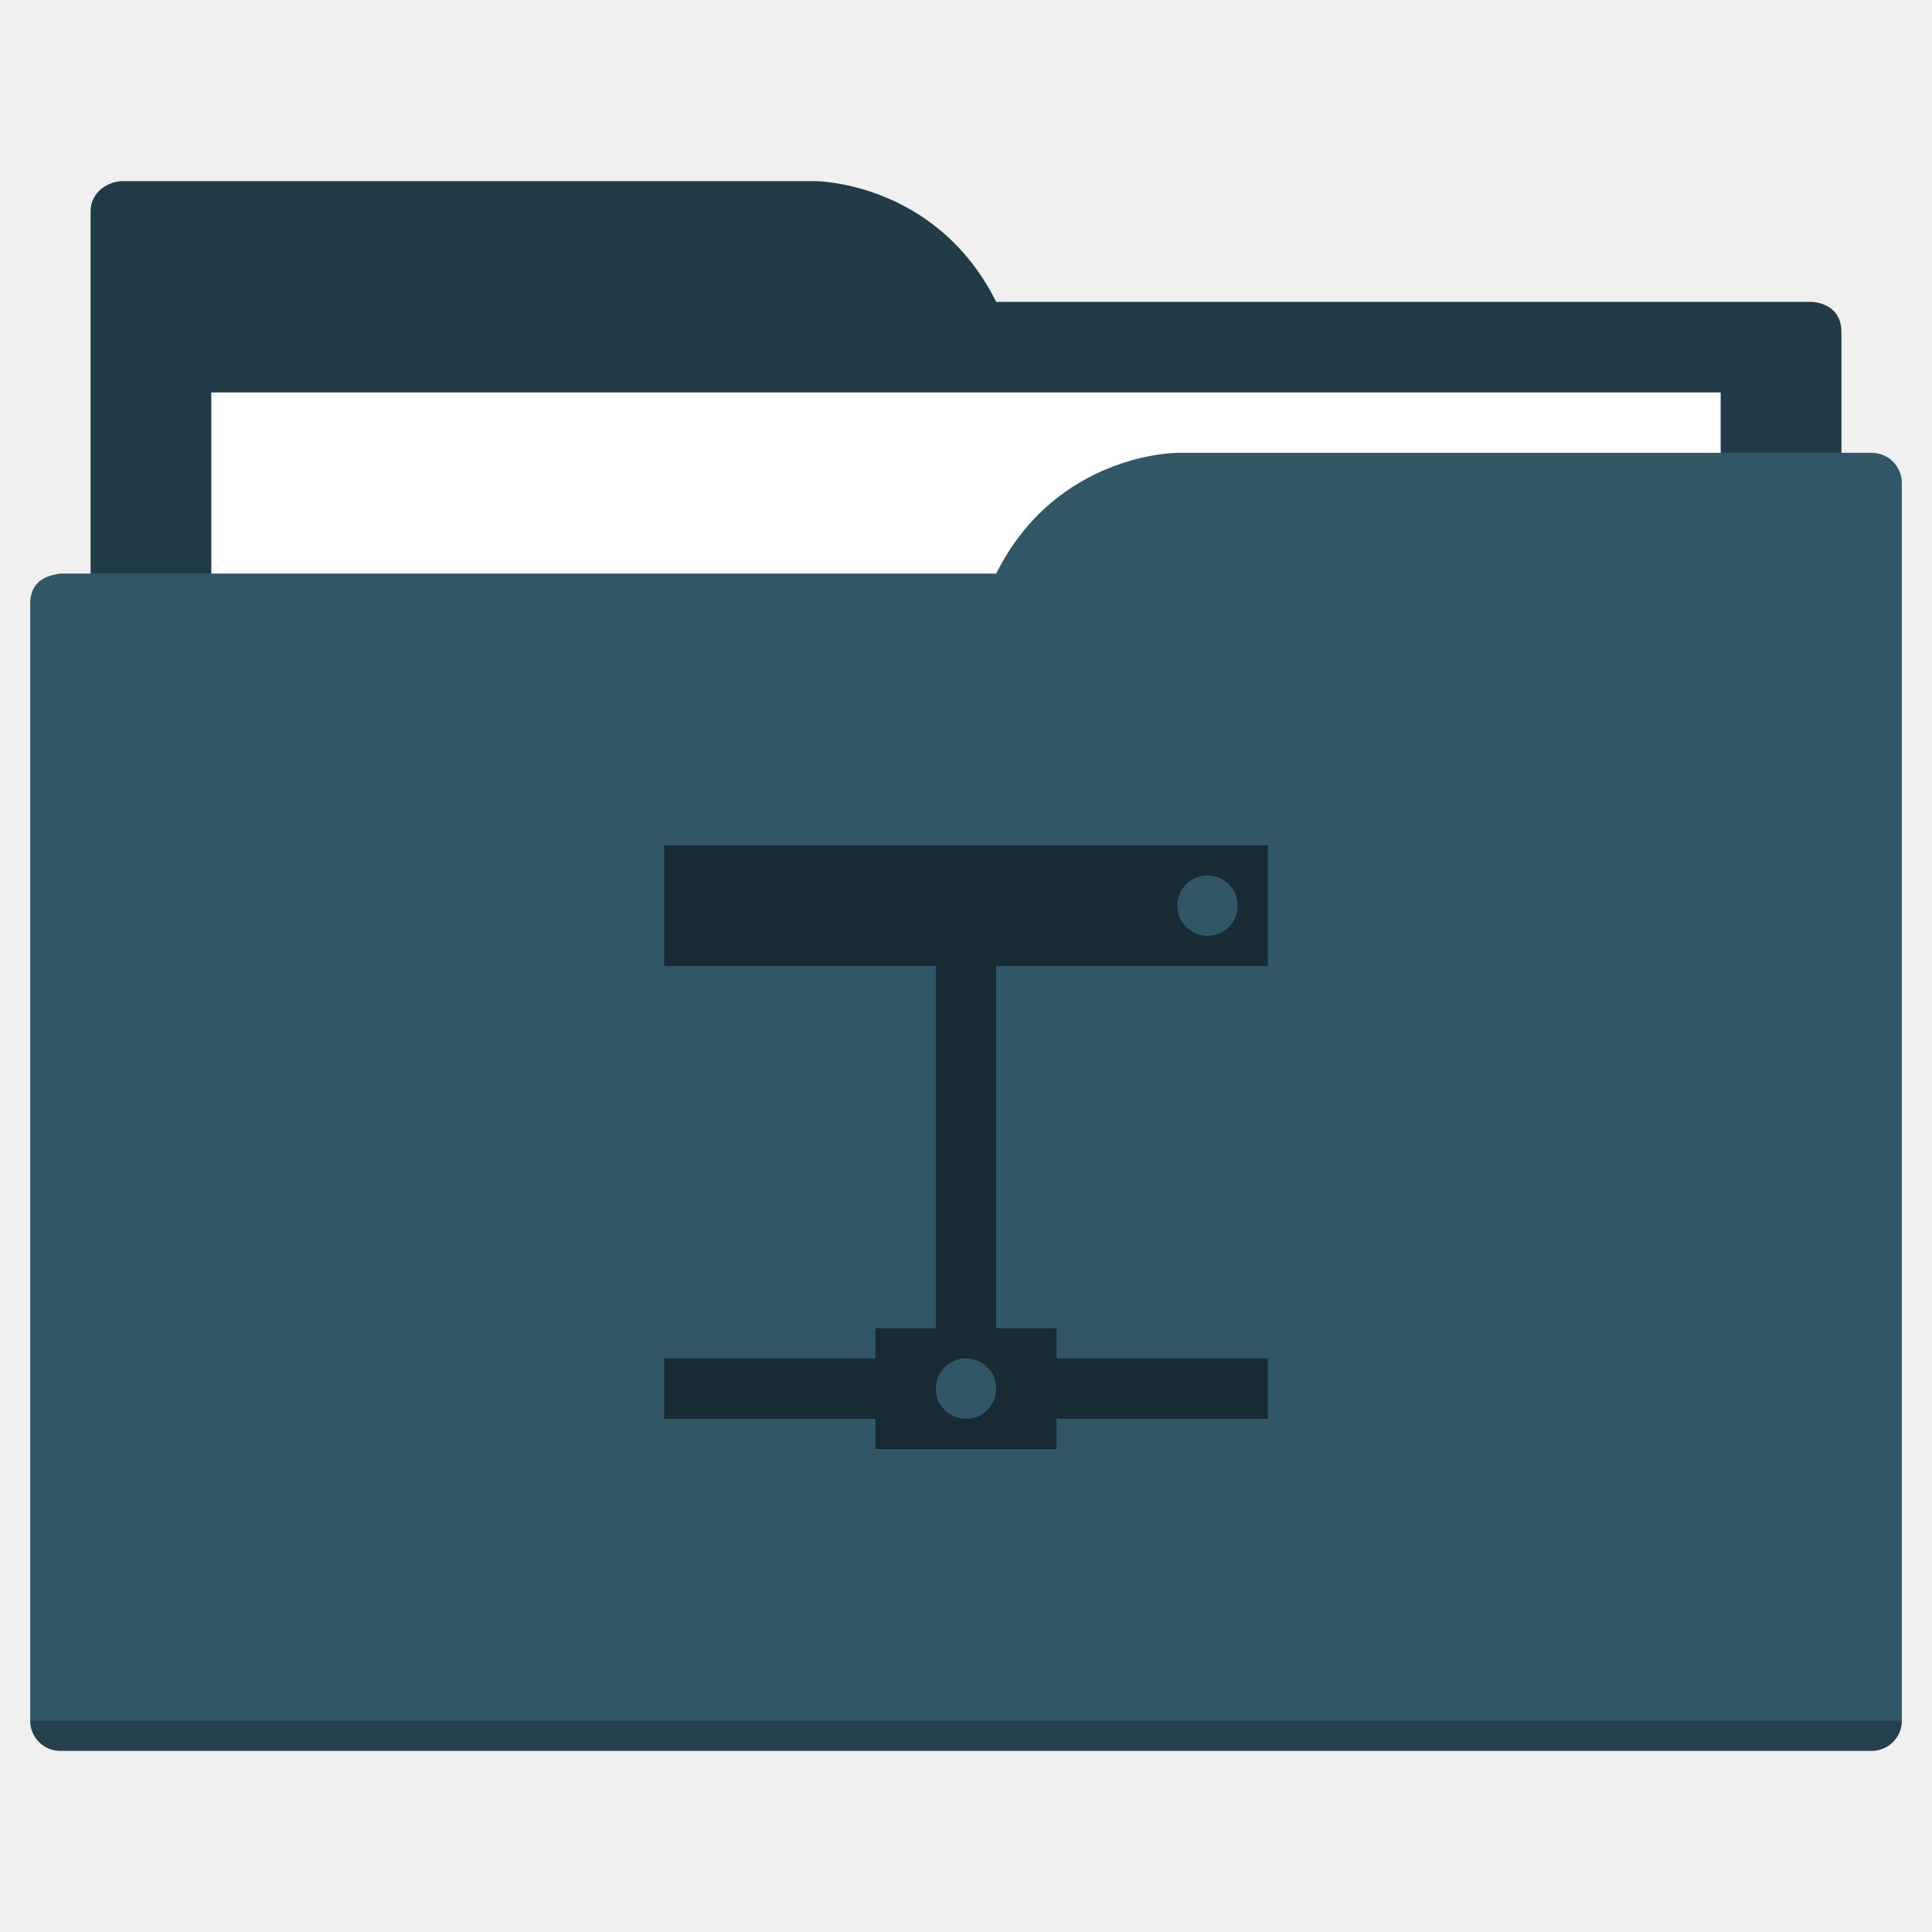
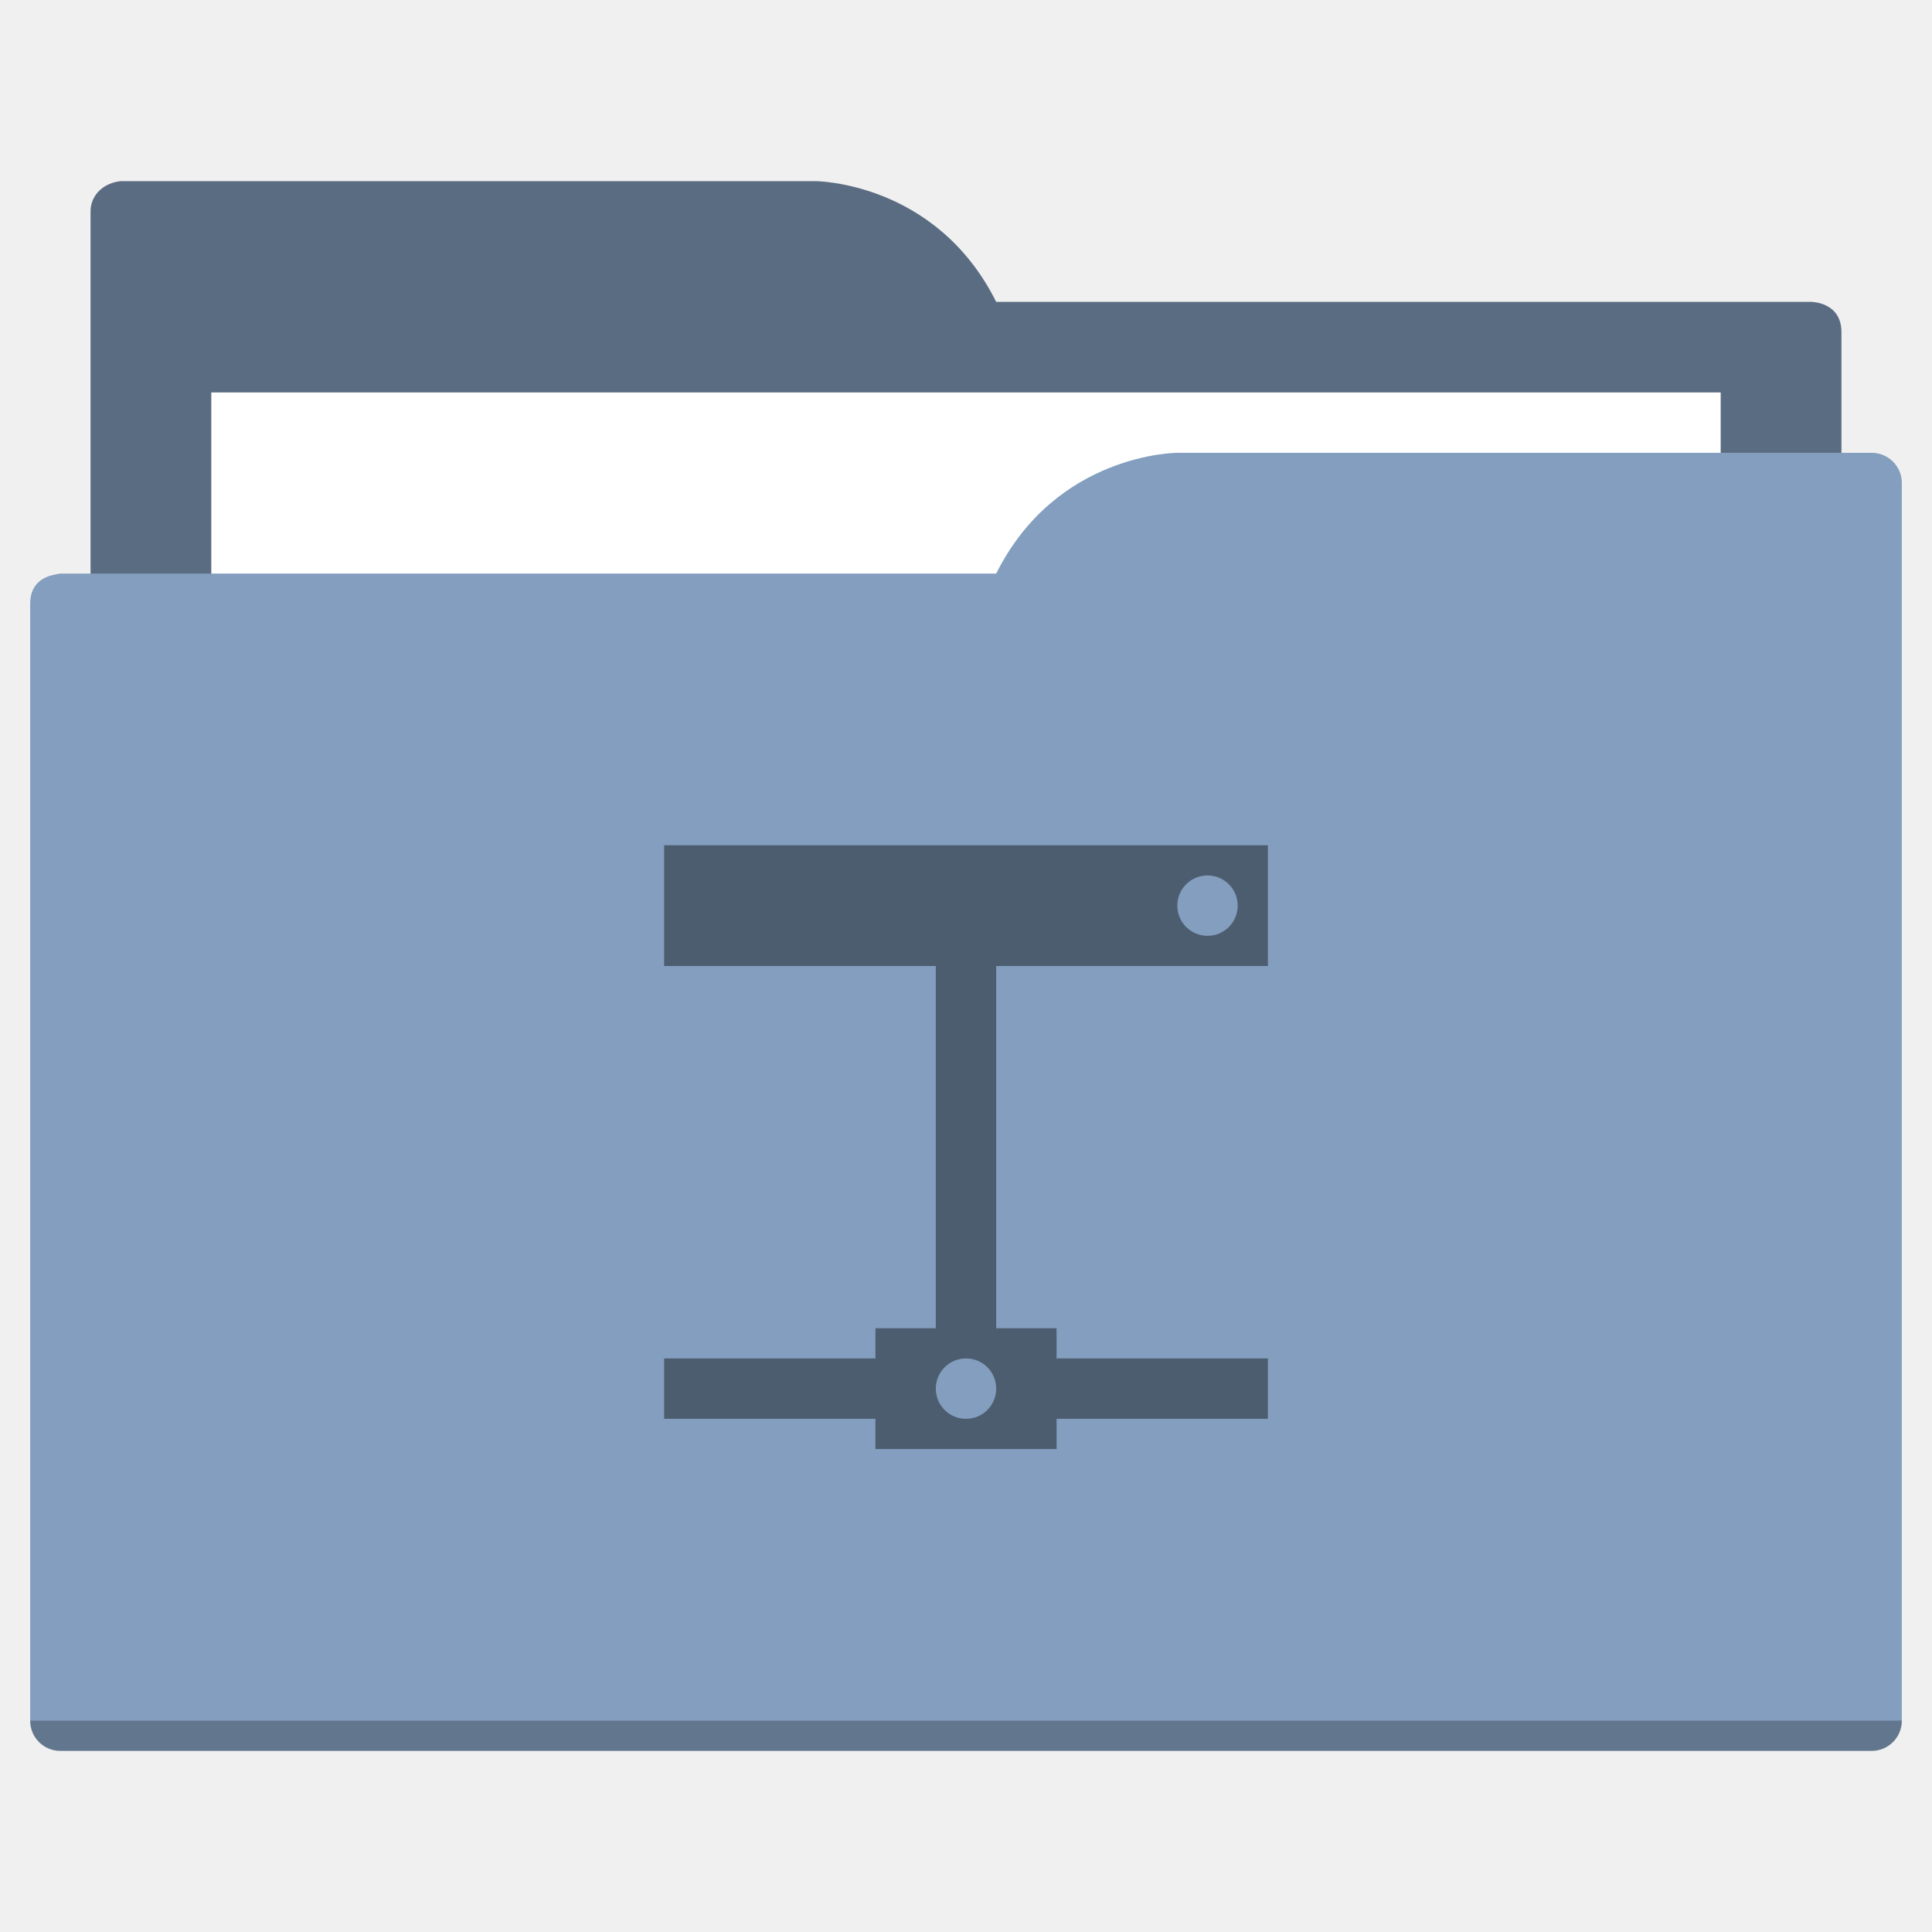
<svg xmlns="http://www.w3.org/2000/svg" width="64" height="64" id="svg5453" version="1.1" viewBox="0 0 64 64">
  <defs id="defs5455" />
  <g id="layer1" transform="translate(-384.5714,-483.798)">
-     <path style="fill:#223c47;fill-opacity:1;fill-rule:evenodd;stroke:none;stroke-width:1px;stroke-linecap:butt;stroke-linejoin:miter;stroke-opacity:1" d="M 4 6 C 3.449 6.055 3 6.446 3 7 L 3 9 L 3 49 L 61 49 L 61 14 L 61 13 L 61 11 C 61 10 60 10 60 10 L 58 10 L 37 10 L 33 10 C 31 6 27 6 27 6 L 5 6 L 4 6 z " transform="translate(384.5714,483.798)" id="folderTab" />
+     <path style="fill:#5a6c82;fill-opacity:1;fill-rule:evenodd;stroke:none;stroke-width:1px;stroke-linecap:butt;stroke-linejoin:miter;stroke-opacity:1" d="M 4 6 C 3.449 6.055 3 6.446 3 7 L 3 9 L 3 49 L 61 49 L 61 14 L 61 13 L 61 11 C 61 10 60 10 60 10 L 58 10 L 37 10 L 33 10 C 31 6 27 6 27 6 L 5 6 L 4 6 z " transform="translate(384.5714,483.798)" id="folderTab" />
    <path style="color:#000000;text-decoration:none;text-decoration-line:none;text-decoration-style:solid;text-decoration-color:#000000;white-space:normal;clip-rule:nonzero;display:inline;overflow:visible;visibility:visible;opacity:1;isolation:auto;mix-blend-mode:normal;color-interpolation:sRGB;color-interpolation-filters:linearRGB;solid-color:#000000;solid-opacity:1;fill:#ffffff;fill-opacity:1;fill-rule:nonzero;stroke:none;stroke-width:1;stroke-linecap:butt;stroke-linejoin:miter;stroke-miterlimit:4;stroke-dasharray:none;stroke-dashoffset:0;stroke-opacity:1;color-rendering:auto;image-rendering:auto;shape-rendering:auto;text-rendering:auto;enable-background:accumulate" d="m 391.571,496.798 50,0 0,32 -50,0 z" id="folderPaper" />
-     <path style="fill:#315767;fill-opacity:1;fill-rule:evenodd;stroke:none;stroke-width:1px;stroke-linecap:butt;stroke-linejoin:miter;stroke-opacity:1" d="M 39 15 C 39 15 35 15 33 19 L 29 19 L 4 19 L 2 19 C 2 19 1.868 19.017 1.711 19.059 C 1.665 19.073 1.619 19.081 1.576 19.102 C 1.302 19.211 1 19.445 1 20 L 1 22 L 1 23 L 1 57 C 1 57.554 1.446 58 2 58 L 62 58 C 62.554 58 63 57.554 63 57 L 63 18 L 63 16 C 63 15.446 62.554 15 62 15 L 61 15 L 39 15 z " transform="translate(384.5714,483.798)" id="folderFront" />
+     <path style="fill:#839ebe;fill-opacity:1;fill-rule:evenodd;stroke:none;stroke-width:1px;stroke-linecap:butt;stroke-linejoin:miter;stroke-opacity:1" d="M 39 15 C 39 15 35 15 33 19 L 29 19 L 4 19 L 2 19 C 2 19 1.868 19.017 1.711 19.059 C 1.665 19.073 1.619 19.081 1.576 19.102 C 1.302 19.211 1 19.445 1 20 L 1 22 L 1 23 L 1 57 C 1 57.554 1.446 58 2 58 L 62 58 C 62.554 58 63 57.554 63 57 L 63 18 L 63 16 C 63 15.446 62.554 15 62 15 L 61 15 L 39 15 z " transform="translate(384.5714,483.798)" id="folderFront" />
    <path style="opacity:0.25;fill:#000000;fill-opacity:1;stroke:none" d="m 385.571,540.798 c 0,0.554 0.446,1 1,1 l 60,0 c 0.554,0 1,-0.446 1,-1 z" id="folderShadow" />
-     <path style="color:#000000;clip-rule:nonzero;display:inline;overflow:visible;visibility:visible;opacity:1;isolation:auto;mix-blend-mode:normal;color-interpolation:sRGB;color-interpolation-filters:linearRGB;solid-color:#000000;solid-opacity:1;fill:#182a32;fill-opacity:1;fill-rule:nonzero;stroke:none;stroke-width:1;stroke-linecap:butt;stroke-linejoin:miter;stroke-miterlimit:4;stroke-dasharray:none;stroke-dashoffset:0;stroke-opacity:1;color-rendering:auto;image-rendering:auto;shape-rendering:auto;text-rendering:auto;enable-background:accumulate" d="m 22,28 0,4 9,0 0,12 -2,0 0,1 -7,0 0,2 7,0 0,1 6,0 0,-1 7,0 0,-2 -7,0 0,-1 -2,0 0,-12 9,0 0,-4 -20,0 z m 18,1 c 0.554,0 1,0.446 1,1 0,0.554 -0.446,1 -1,1 -0.554,0 -1,-0.446 -1,-1 0,-0.554 0.446,-1 1,-1 z m -8,16 c 0.554,0 1,0.446 1,1 0,0.554 -0.446,1 -1,1 -0.554,0 -1,-0.446 -1,-1 0,-0.554 0.446,-1 1,-1 z" transform="translate(384.5714,483.798)" id="folderGlyph" />
-     <rect style="color:#000000;clip-rule:nonzero;display:inline;overflow:visible;visibility:visible;opacity:1;isolation:auto;mix-blend-mode:normal;color-interpolation:sRGB;color-interpolation-filters:linearRGB;solid-color:#000000;solid-opacity:1;fill:#223c47;fill-opacity:1;fill-rule:nonzero;stroke:none;stroke-width:1;stroke-linecap:butt;stroke-linejoin:miter;stroke-miterlimit:4;stroke-dasharray:none;stroke-dashoffset:0;stroke-opacity:1;color-rendering:auto;image-rendering:auto;shape-rendering:auto;text-rendering:auto;enable-background:accumulate" id="rect4157" width="5" height="5" x="377.571" y="483.798" />
-     <rect style="color:#000000;clip-rule:nonzero;display:inline;overflow:visible;visibility:visible;opacity:1;isolation:auto;mix-blend-mode:normal;color-interpolation:sRGB;color-interpolation-filters:linearRGB;solid-color:#000000;solid-opacity:1;fill:#315767;fill-opacity:1;fill-rule:nonzero;stroke:none;stroke-width:1;stroke-linecap:butt;stroke-linejoin:miter;stroke-miterlimit:4;stroke-dasharray:none;stroke-dashoffset:0;stroke-opacity:1;color-rendering:auto;image-rendering:auto;shape-rendering:auto;text-rendering:auto;enable-background:accumulate" id="rect4157-5" width="5" height="5" x="377.571" y="491.798" />
-     <rect style="color:#000000;clip-rule:nonzero;display:inline;overflow:visible;visibility:visible;opacity:1;isolation:auto;mix-blend-mode:normal;color-interpolation:sRGB;color-interpolation-filters:linearRGB;solid-color:#000000;solid-opacity:1;fill:#182a32;fill-opacity:1;fill-rule:nonzero;stroke:none;stroke-width:1;stroke-linecap:butt;stroke-linejoin:miter;stroke-miterlimit:4;stroke-dasharray:none;stroke-dashoffset:0;stroke-opacity:1;color-rendering:auto;image-rendering:auto;shape-rendering:auto;text-rendering:auto;enable-background:accumulate" id="rect4157-8" width="5" height="5" x="377.571" y="499.798" />
+     <path style="color:#000000;clip-rule:nonzero;display:inline;overflow:visible;visibility:visible;opacity:1;isolation:auto;mix-blend-mode:normal;color-interpolation:sRGB;color-interpolation-filters:linearRGB;solid-color:#000000;solid-opacity:1;fill:#4d5d70;fill-opacity:1;fill-rule:nonzero;stroke:none;stroke-width:1;stroke-linecap:butt;stroke-linejoin:miter;stroke-miterlimit:4;stroke-dasharray:none;stroke-dashoffset:0;stroke-opacity:1;color-rendering:auto;image-rendering:auto;shape-rendering:auto;text-rendering:auto;enable-background:accumulate" d="m 22,28 0,4 9,0 0,12 -2,0 0,1 -7,0 0,2 7,0 0,1 6,0 0,-1 7,0 0,-2 -7,0 0,-1 -2,0 0,-12 9,0 0,-4 -20,0 z m 18,1 c 0.554,0 1,0.446 1,1 0,0.554 -0.446,1 -1,1 -0.554,0 -1,-0.446 -1,-1 0,-0.554 0.446,-1 1,-1 z m -8,16 c 0.554,0 1,0.446 1,1 0,0.554 -0.446,1 -1,1 -0.554,0 -1,-0.446 -1,-1 0,-0.554 0.446,-1 1,-1 z" transform="translate(384.5714,483.798)" id="folderGlyph" />
+     <rect style="color:#000000;clip-rule:nonzero;display:inline;overflow:visible;visibility:visible;opacity:1;isolation:auto;mix-blend-mode:normal;color-interpolation:sRGB;color-interpolation-filters:linearRGB;solid-color:#000000;solid-opacity:1;fill:#5a6c82;fill-opacity:1;fill-rule:nonzero;stroke:none;stroke-width:1;stroke-linecap:butt;stroke-linejoin:miter;stroke-miterlimit:4;stroke-dasharray:none;stroke-dashoffset:0;stroke-opacity:1;color-rendering:auto;image-rendering:auto;shape-rendering:auto;text-rendering:auto;enable-background:accumulate" id="rect4157" width="5" height="5" x="377.571" y="483.798" />
+     <rect style="color:#000000;clip-rule:nonzero;display:inline;overflow:visible;visibility:visible;opacity:1;isolation:auto;mix-blend-mode:normal;color-interpolation:sRGB;color-interpolation-filters:linearRGB;solid-color:#000000;solid-opacity:1;fill:#839ebe;fill-opacity:1;fill-rule:nonzero;stroke:none;stroke-width:1;stroke-linecap:butt;stroke-linejoin:miter;stroke-miterlimit:4;stroke-dasharray:none;stroke-dashoffset:0;stroke-opacity:1;color-rendering:auto;image-rendering:auto;shape-rendering:auto;text-rendering:auto;enable-background:accumulate" id="rect4157-5" width="5" height="5" x="377.571" y="491.798" />
+     <rect style="color:#000000;clip-rule:nonzero;display:inline;overflow:visible;visibility:visible;opacity:1;isolation:auto;mix-blend-mode:normal;color-interpolation:sRGB;color-interpolation-filters:linearRGB;solid-color:#000000;solid-opacity:1;fill:#4d5d70;fill-opacity:1;fill-rule:nonzero;stroke:none;stroke-width:1;stroke-linecap:butt;stroke-linejoin:miter;stroke-miterlimit:4;stroke-dasharray:none;stroke-dashoffset:0;stroke-opacity:1;color-rendering:auto;image-rendering:auto;shape-rendering:auto;text-rendering:auto;enable-background:accumulate" id="rect4157-8" width="5" height="5" x="377.571" y="499.798" />
  </g>
</svg>
